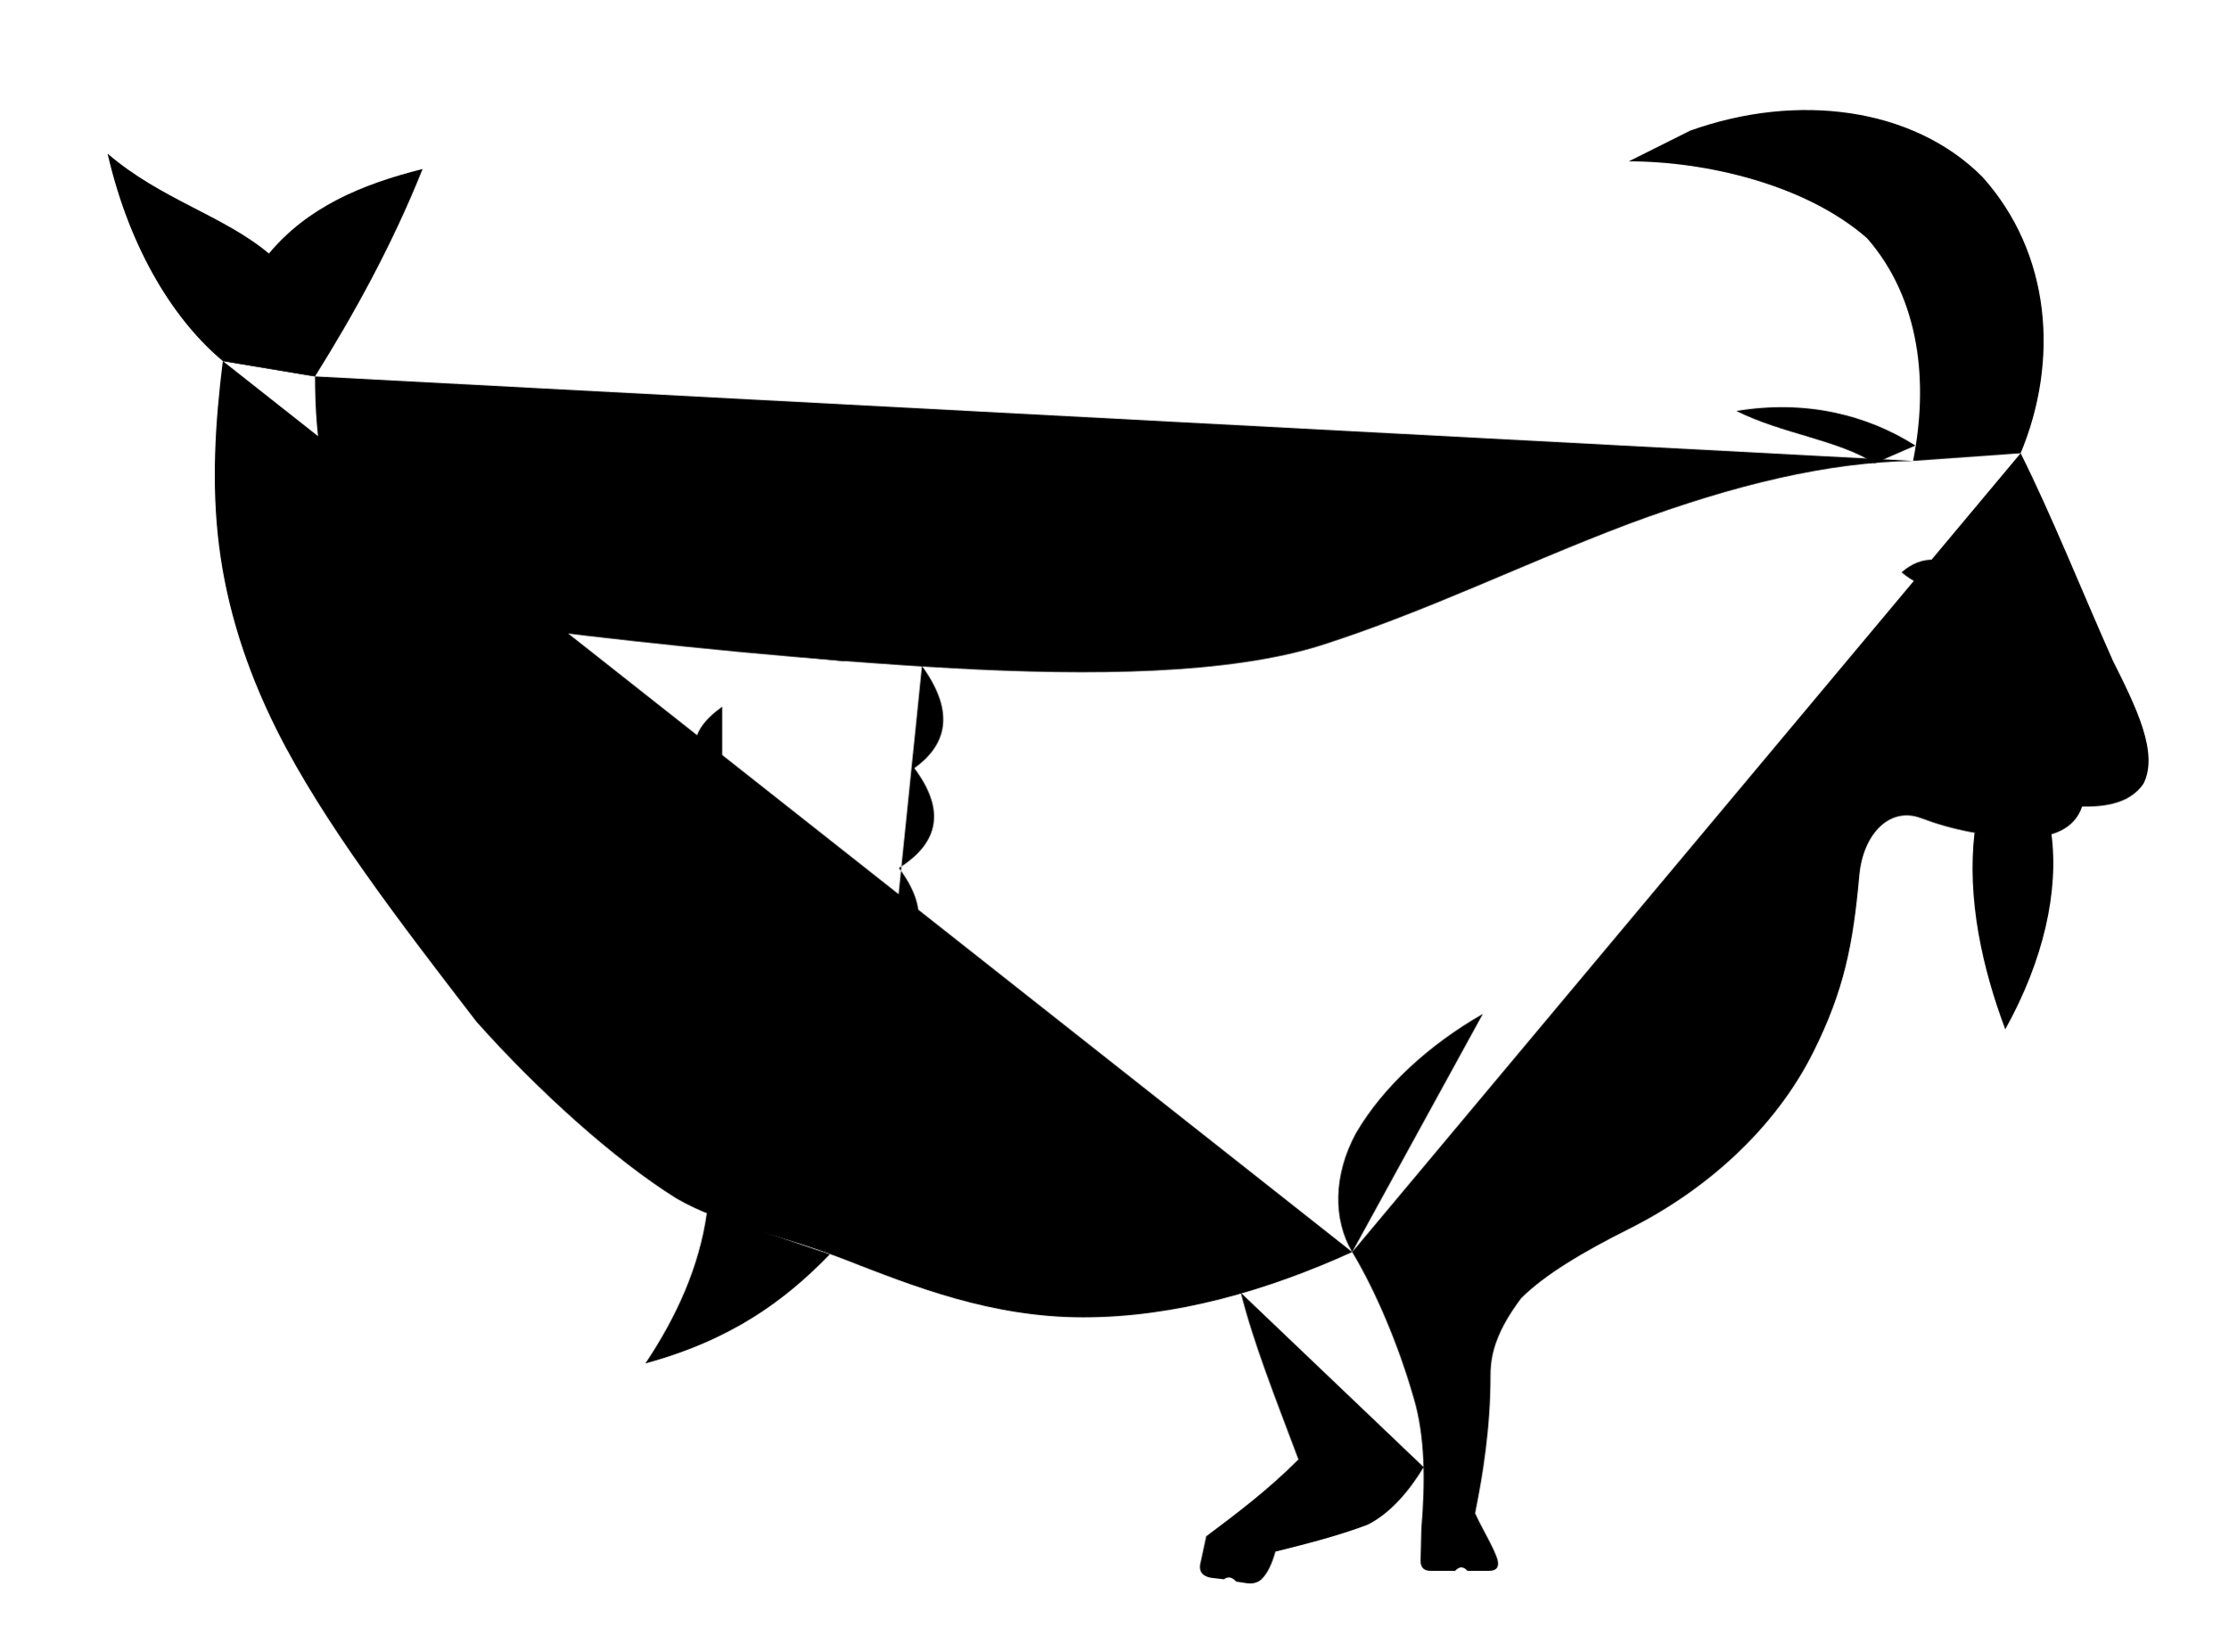
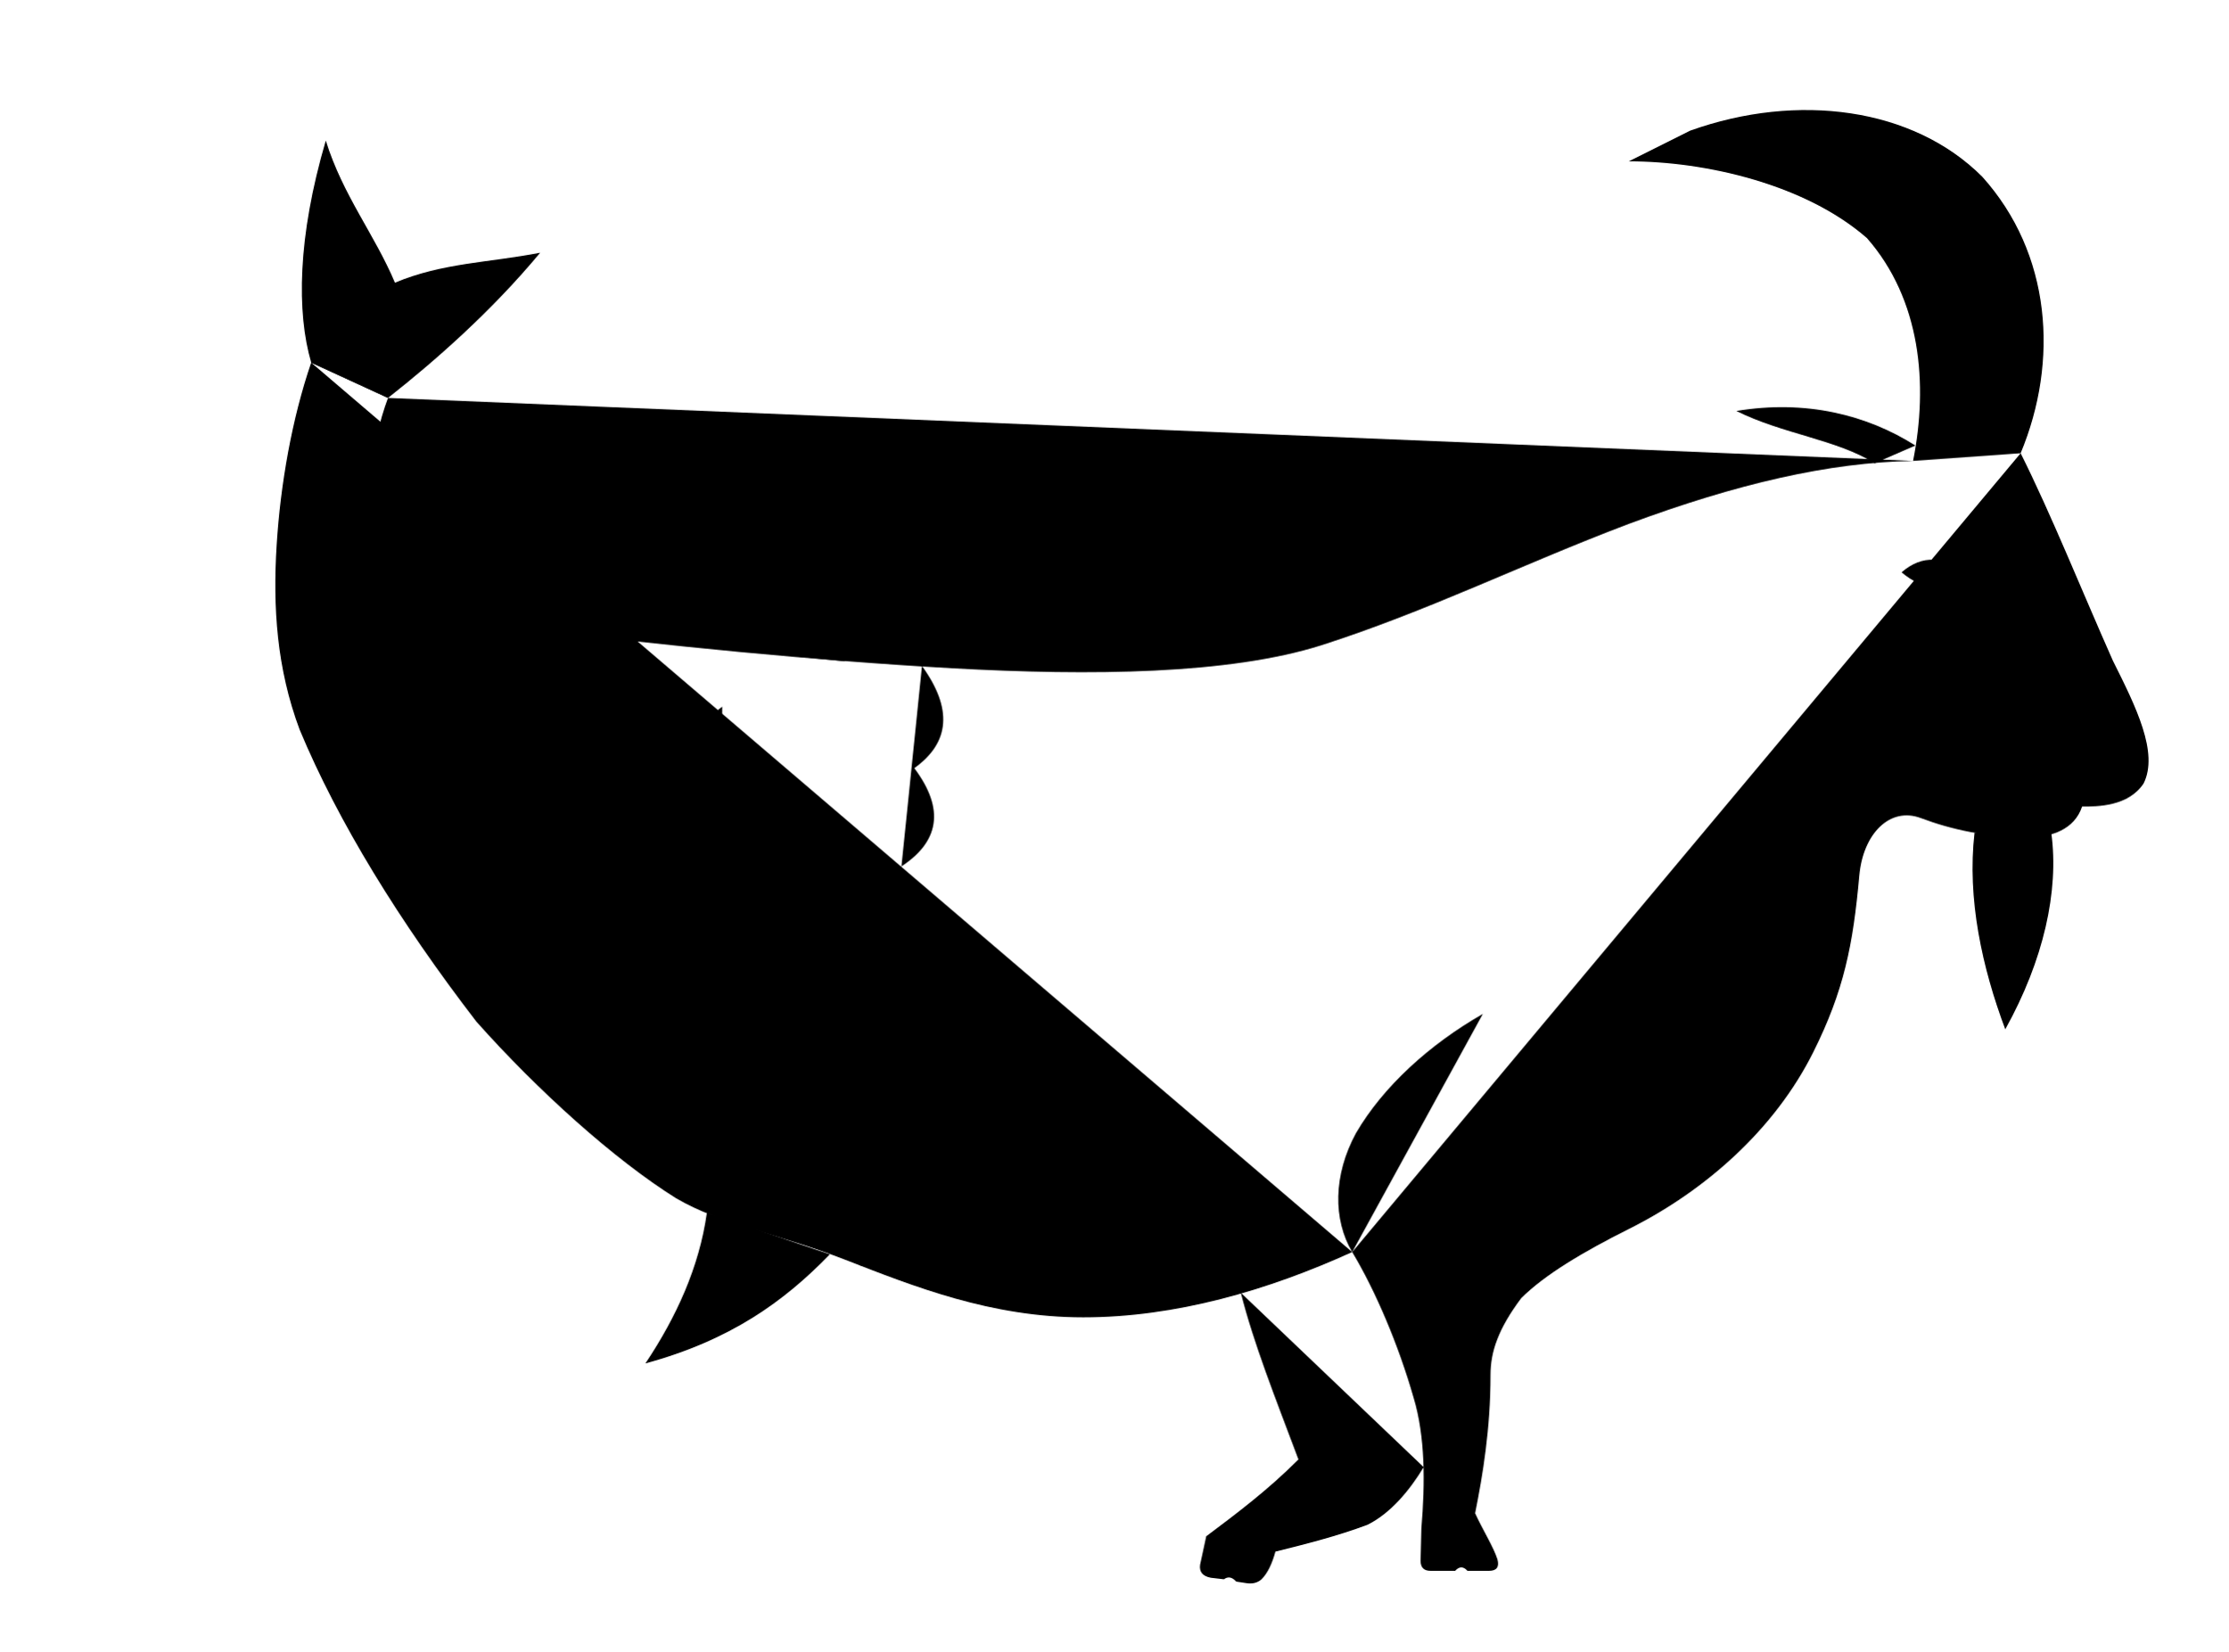
<svg xmlns="http://www.w3.org/2000/svg" viewBox="-150 -105 290 215">
  <g>
    <path d="M 113 -46 C 118 -58 117 -72 108 -82 C 99 -91 84 -93 70 -88 L 62 -84 C 72 -84 85 -81 93 -74 C 100 -66 101 -55 99 -45 Z" />
    <path class="fine" d="M 115.8 -57.9 L 99.8 -55.9 M 114.9 -69 L 98.5 -63.9 M 109.4 -80.2 L 95.2 -71.1 M 98.9 -87.9 L 88.9 -76.9 M 86.5 -90.6 L 81.3 -80.6" />
    <path d="M 99.3 -47 C 93 -51 85 -53 76 -51.5 C 82 -48.5 89 -47.8 94 -44.7" />
    <path d="M 117 3.5 C 118 11 116 20 111 29 C 108 21 106 12 107 3.4" />
    <path class="fine" d="M 96.5 -47.6 Q 88 -49.6 80.5 -50.8 M 97.5 -30.5 Q 101.6 -34 106 -30 Q 101.6 -27 97.5 -30.5 M 125 -11 Q 127 -9 126 -7 M 127 -1 Q 124 -1.5 121.5 -2.5" />
  </g>
  <g>
    <path d="M 113 -46 C 117 -38 121 -28 125 -19 C 128 -13 131 -7 129 -3 C 127 0 123 0 121 0 C 120 3 117 4 114 4 C 108.5 4 104 3 100 1.5 C 96 0 92.5 3.5 92 9 C 91.2 18 90 24 86 32 C 81 42 72 50 62 55 C 56 58 51 61 48 64 C 45 68 44 71 44 74 C 44 81 43 87 42 92 C 43 94.2 44.4 96.4 44.9 98 Q 45.3 99.5 43.8 99.5 L 41 99.5 Q 40.2 98.6 39.4 99.5 L 36.2 99.5 Q 34.9 99.5 34.9 98.2 L 35 94 C 35.5 88 35.5 82 34 77 C 32 70 29 63 26 58" />
    <path d="M 35.3 86 C 33.5 89 31 92 28 93.5 C 24 95 20 96 16 97 C 15.6 98.5 15 99.8 14.2 100.6 Q 13.4 101.3 12.2 101.1 L 10.9 100.9 Q 10.1 100 9.3 100.6 L 7.6 100.4 Q 6 100.1 6.2 98.7 L 7 95 C 11 92 15 89 19 85 C 16 77 13.2 70 11.5 63.3" />
    <path class="fine" d="M 26 58 C 23.5 53.8 23.5 48 26.5 42.5 C 30 36.5 36 31 43 27 M 40.2 98.6 Q 40.2 97 40.8 95.3 M 10.1 100 Q 10.2 98.2 10.8 96.6" />
  </g>
  <g>
-     <path d="M 99 -45 C 88 -44.8 76 -42 62 -36.8 C 48 -31.5 36 -25.5 22 -21 C 10 -17.2 -8 -17 -26 -18 C -44 -19 -64 -21 -80 -23 C -92 -24.5 -100 -28 -104 -34 C -108 -40 -109 -48 -109 -56" />
-     <path d="M 26 58 C 15 63 3 66.5 -9 66.5 C -21 66.5 -31 62.5 -40 59 C -49 55.5 -56 54.5 -62 51 C -70 46 -80 37 -88 28 C -98 15 -108 2 -114 -10 C -118 -18 -120.5 -26 -121.5 -34 C -122.5 -42 -122 -50 -121 -58" />
-     <path d="M -121 -58 C -127 -63 -133 -72 -136 -85 C -129 -79 -121 -77 -115 -72 C -110 -78 -103 -81 -95 -83 C -99 -73 -104 -64 -109 -56" />
+     <path d="M 99 -45 C 88 -44.8 76 -42 62 -36.8 C 48 -31.5 36 -25.5 22 -21 C 10 -17.2 -8 -17 -26 -18 C -44 -19 -64 -21 -80 -23 C -91 -24.5 -97.5 -28 -100 -34 C -102.5 -40 -101.8 -47 -99.5 -53.2" />
+     <path d="M 26 58 C 15 63 3 66.5 -9 66.5 C -21 66.5 -31 62.5 -40 59 C -49 55.5 -56 54.5 -62 51 C -70 46 -80 37 -88 28 C -98 15 -106 2 -111 -10 C -114 -18 -114.5 -26 -114 -34 C -113.5 -42 -112 -50.5 -109.5 -57.8" />
+     <path d="M -109.5 -57.8 C -111.4 -64.3 -111.3 -74.1 -107.6 -86.7 C -105.4 -79.6 -101.2 -74.4 -98.6 -68.2 C -92.4 -70.8 -86.4 -70.8 -79.7 -72.1 C -86 -64.5 -93.4 -58 -99.5 -53.2" />
    <path d="M -30 -18.3 Q -24 -10 -31 -5 Q -25 3 -33 8 Q -27 16 -35 21 Q -29 29 -37 34 Q -31 42 -38 47 Q -32 54.5 -38 59.8" />
    <path d="M -40 -18.9 C -47 -24.5 -57 -32 -66 -36.5 C -66.5 -30.5 -68.5 -26 -72 -22.1" />
    <path d="M -42 58.3 C -48 64.5 -55 69.5 -66 72.5 C -62 66.5 -59 60 -58 52.9" />
-     <path class="fine" d="M -121 -58 Q -115 -60 -109 -56 M -115 -60 L -129 -79 M -115 -60 L -115 -70 M -115 -60 L -101 -79 M -46 -19.5 L -54 -27.6 M -53 -20.1 L -60.5 -31.4 M -60 -20.8 L -65 -31 M -47 56.6 L -60 69.5 M -52 55 L -62 68" />
+     <path class="fine" d="M -109.5 -57.8 Q -103.2 -58.2 -99.5 -53.2 M -103.9 -56.9 L -106.7 -79.2 M -103.9 -56.9 L -99.6 -65.9 M -103.9 -56.9 L -85.8 -68.3 M -46 -19.5 L -54 -27.6 M -53 -20.1 L -60.5 -31.4 M -60 -20.8 L -65 -31 M -47 56.6 L -60 69.5 M -52 55 L -62 68" />
    <path class="fine" d="M -56 -13 Q -63 -8 -56 -3 M -49 -1 Q -56 4 -49 9 M -63 -1 Q -70 4 -63 9 M -77 -1 Q -84 4 -77 9 M -56 11 Q -63 16 -56 21 M -70 11 Q -77 16 -70 21 M -49 23 Q -56 28 -49 33 M -63 23 Q -70 28 -63 33 M -44 35 Q -51 40 -44 45" />
  </g>
</svg>
